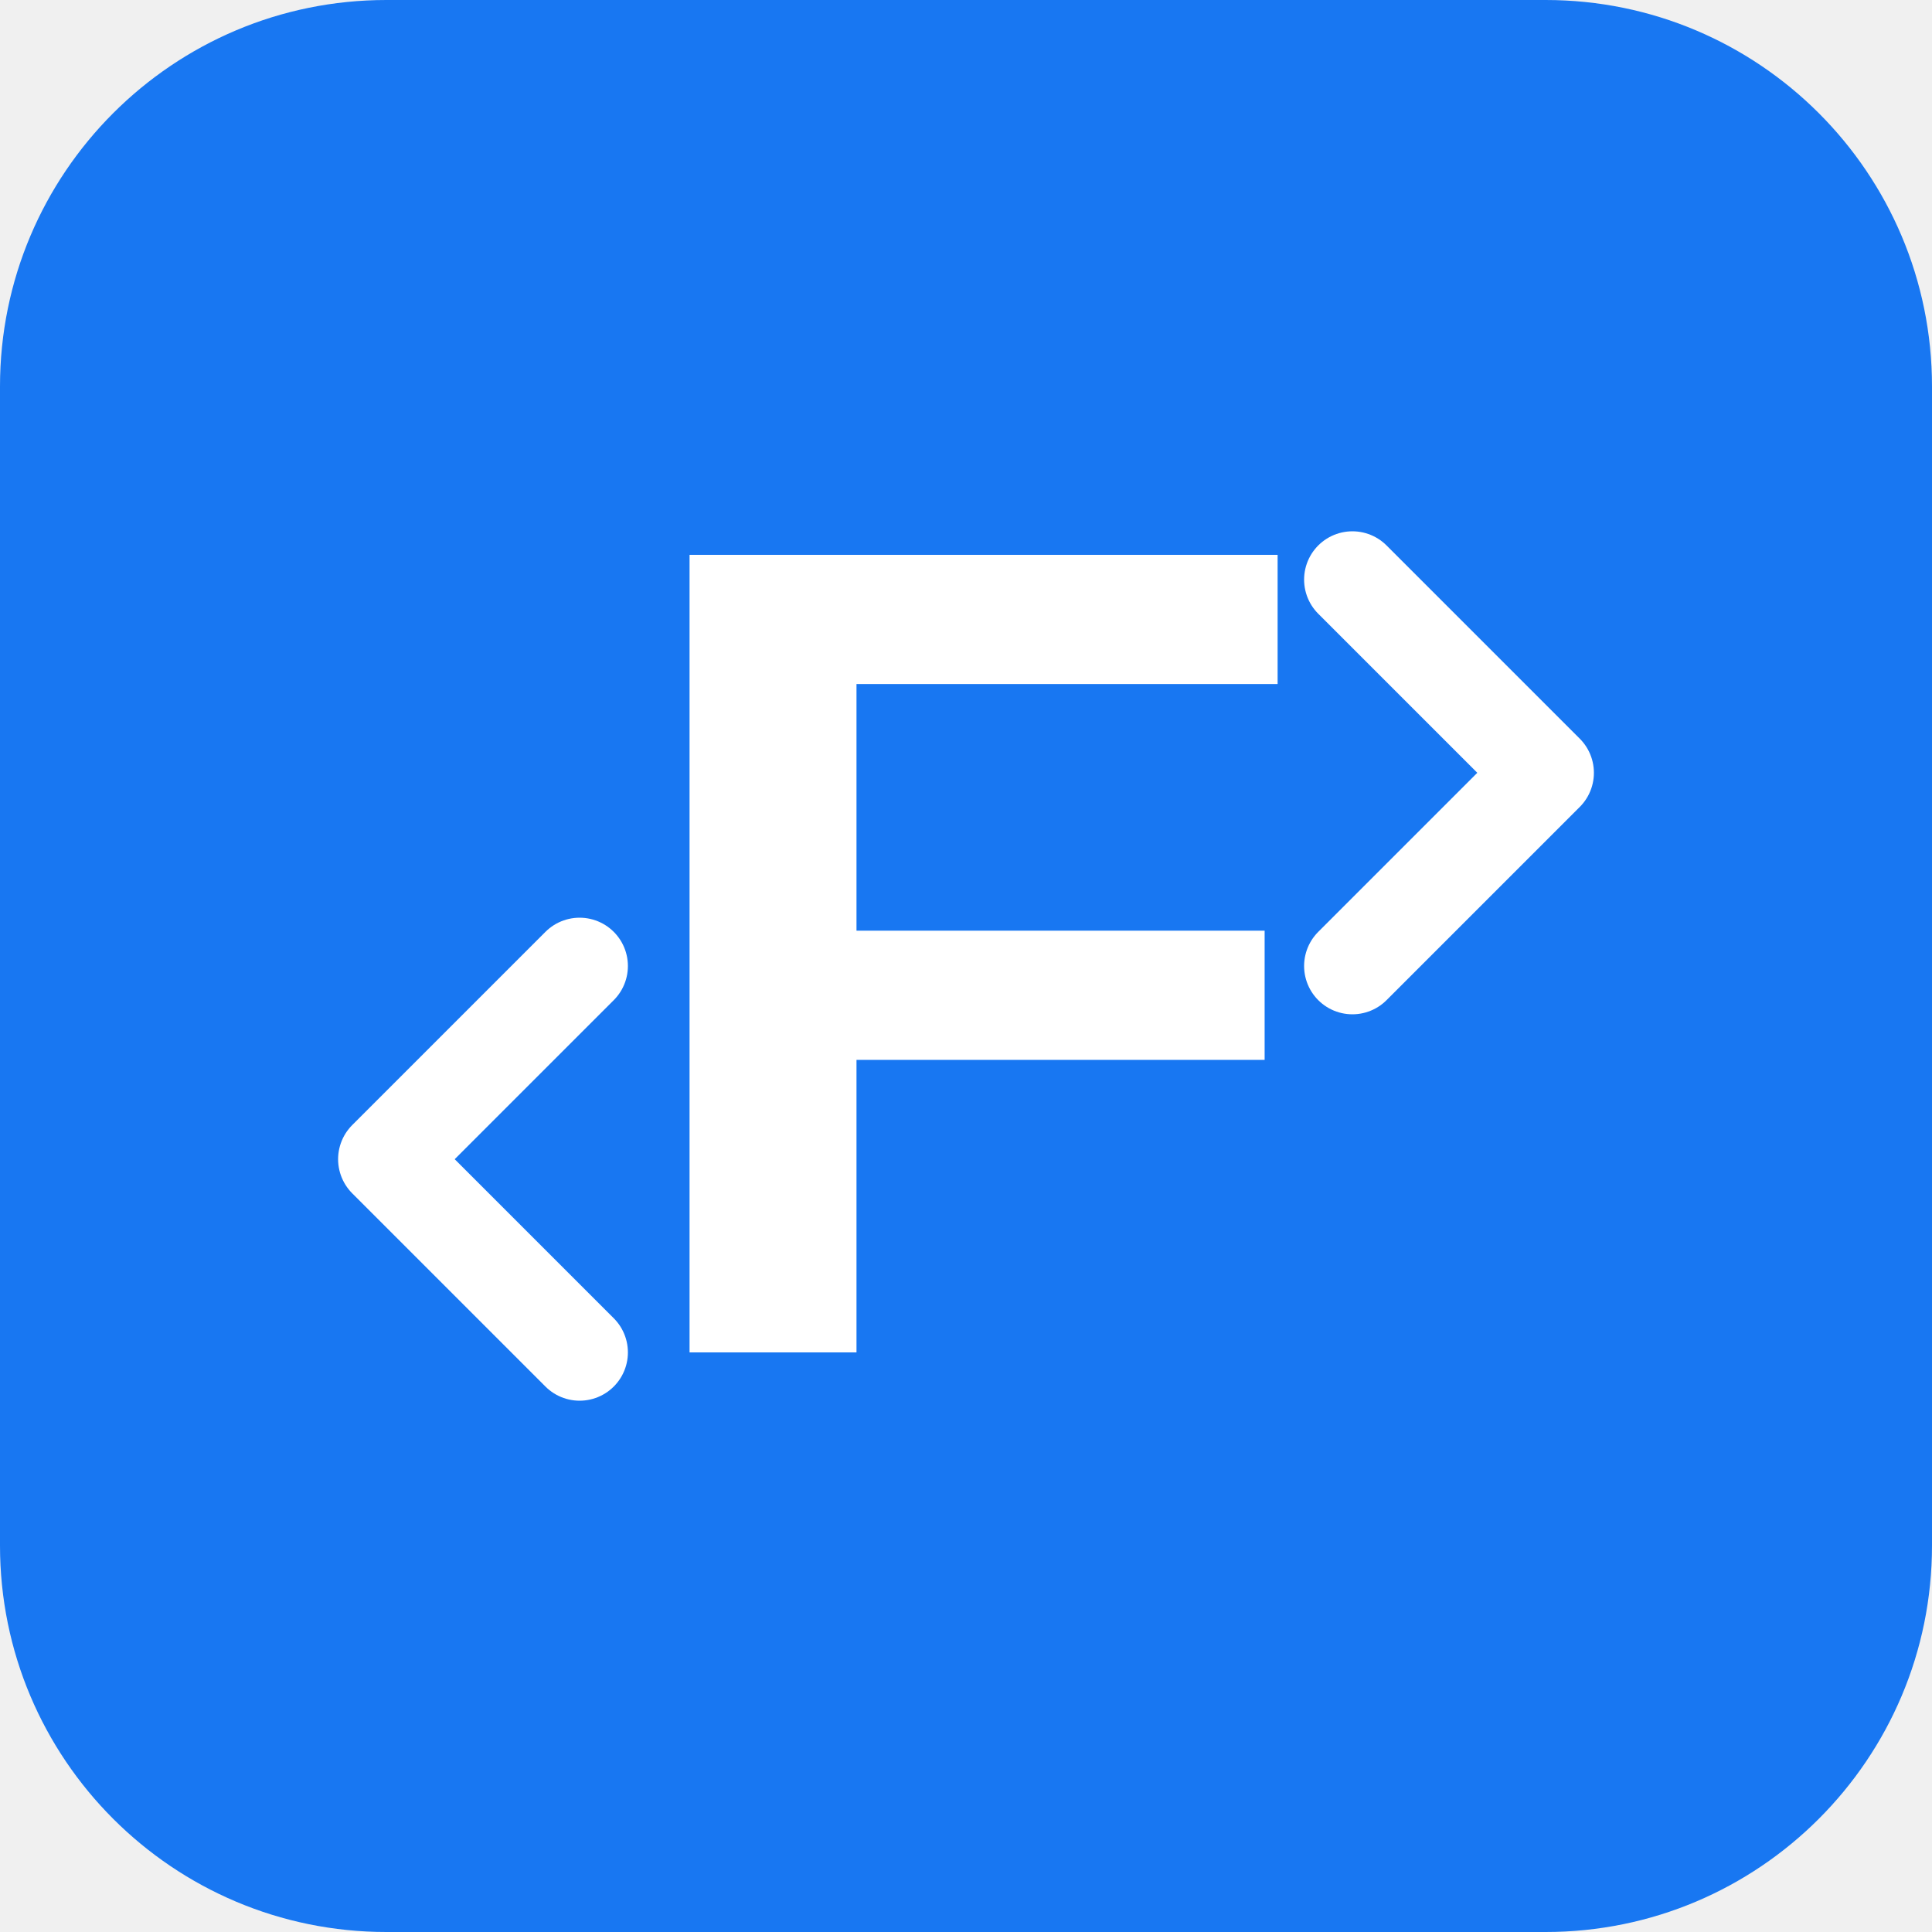
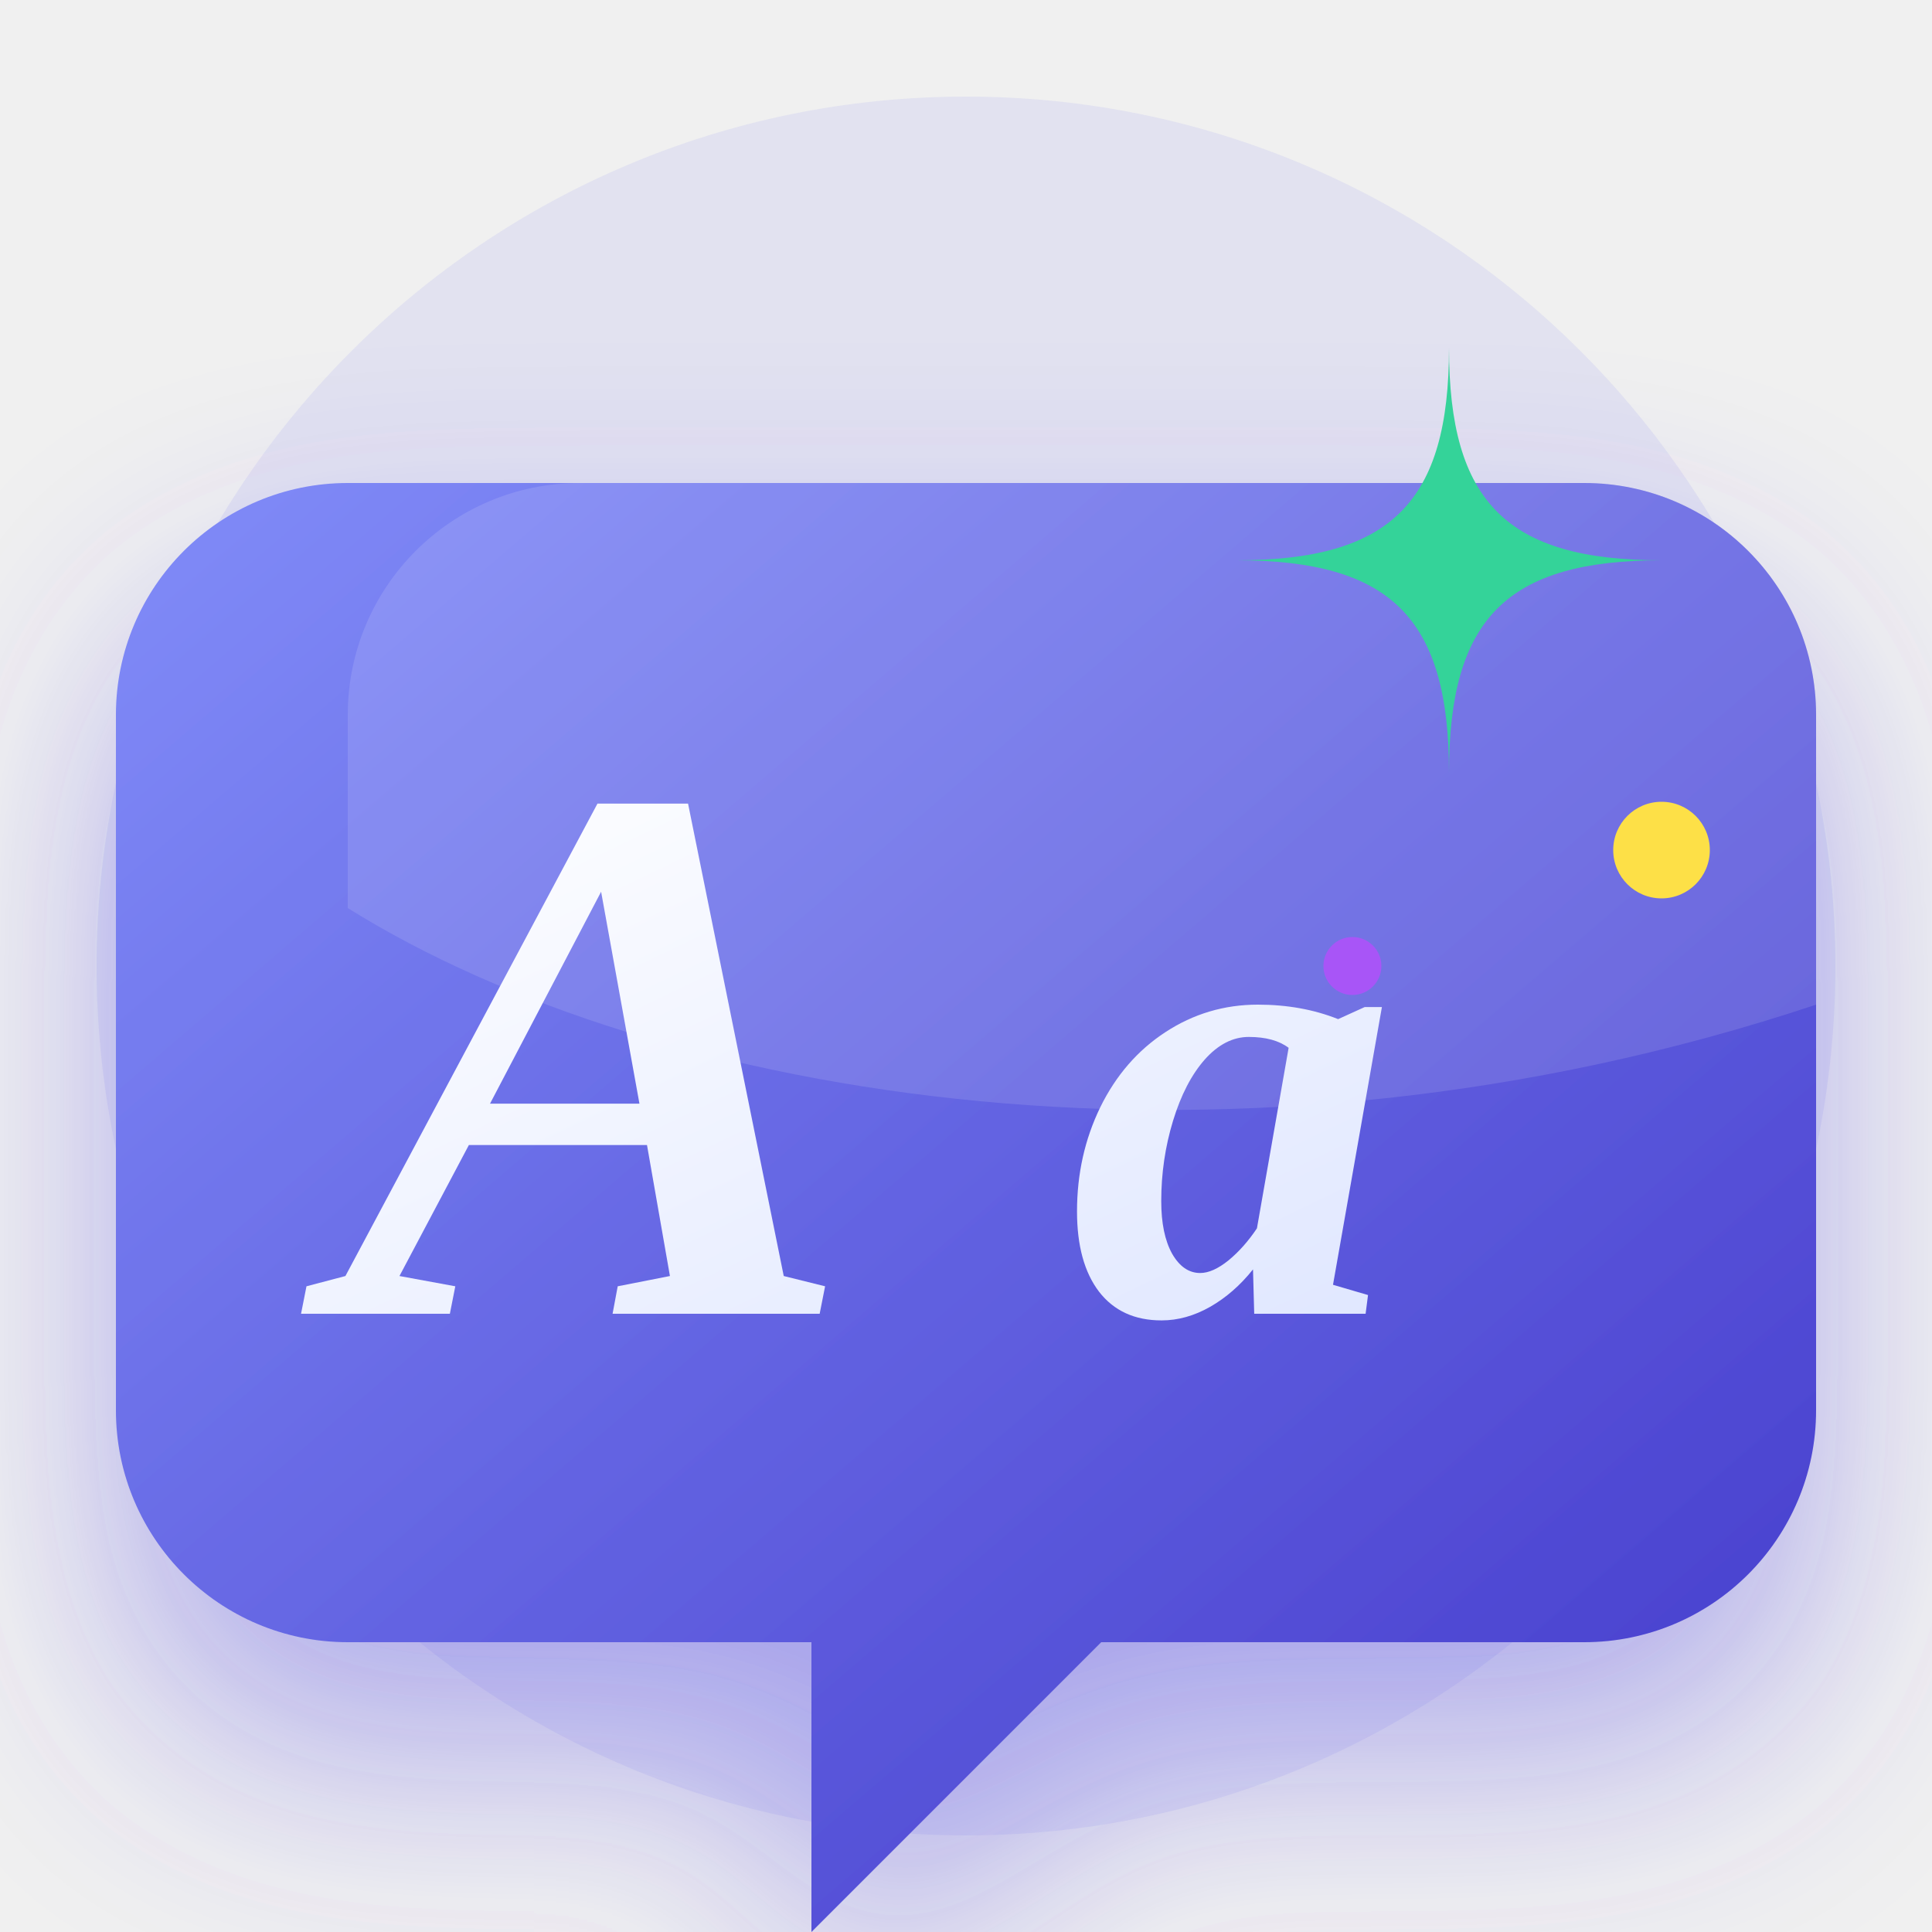
- <svg xmlns="http://www.w3.org/2000/svg" viewBox="0 0 100 100">
-   <rect width="100" height="100" rx="20" fill="#1877F2" />
-   <text x="50" y="70" font-family="Arial, sans-serif" font-size="60" font-weight="bold" fill="white" text-anchor="middle">F</text>
-   <path d="M 70 30 L 80 40 L 70 50" fill="none" stroke="white" stroke-width="5" stroke-linecap="round" stroke-linejoin="round" />
-   <path d="M 30 70 L 20 60 L 30 50" fill="none" stroke="white" stroke-width="5" stroke-linecap="round" stroke-linejoin="round" />
+ <svg xmlns="http://www.w3.org/2000/svg" viewBox="0 0 100 100" fill="none">
+   <style>
+     @keyframes pulse {
+       0%, 100% { opacity: 1; transform: scale(1); }
+       50% { opacity: 0.7; transform: scale(0.9); }
+     }
+     .sparkle { animation: pulse 2s infinite ease-in-out; transform-origin: 75px 29px; }
+     .dot { animation: pulse 2s infinite ease-in-out 0.5s; transform-origin: 86px 44px; }
+   </style>
+   <defs>
+     <filter id="logoDropShadow" x="-20%" y="-20%" width="140%" height="140%">
+       <feDropShadow dx="0" dy="6" stdDeviation="6" flood-color="#4F46E5" flood-opacity="0.4" />
+     </filter>
+     <linearGradient id="bubbleGrad" x1="0%" y1="0%" x2="100%" y2="100%">
+       <stop offset="0%" stop-color="#818CF8" />
+       <stop offset="100%" stop-color="#4338CA" />
+     </linearGradient>
+     <linearGradient id="textGrad" x1="0%" y1="0%" x2="100%" y2="100%">
+       <stop offset="0%" stop-color="#FFFFFF" />
+       <stop offset="100%" stop-color="#E0E7FF" />
+     </linearGradient>
+   </defs>
+   <circle cx="50" cy="50" r="45" fill="#6366F1" opacity="0.1" />
+   <path d="M 18 25 h 64 a 12 12 0 0 1 12 12 v 36 a 12 12 0 0 1 -12 12 h -25 l -15 15 v -15 h -24 a 12 12 0 0 1 -12 -12 v -36 a 12 12 0 0 1 12 -12 z" fill="url(#bubbleGrad)" filter="url(#logoDropShadow)" />
+   <path d="M 18 25 h 64 a 12 12 0 0 1 12 12 v 15 c -30 10 -60 5 -76 -5 v -10 a 12 12 0 0 1 12 -12 z" fill="white" opacity="0.12" />
+   <text x="45" y="68" font-family="Georgia, 'Times New Roman', serif" font-size="40" font-weight="800" font-style="italic" fill="url(#textGrad)" text-anchor="middle" letter-spacing="-1">
+     <tspan>A</tspan>
+     <tspan dx="1" font-size="34">a</tspan>
+   </text>
+   <path class="sparkle" d="M 75 18 C 75 26 78 29 86 29 C 78 29 75 32 75 40 C 75 32 72 29 64 29 C 72 29 75 26 75 18 Z" fill="#34D399" />
+   <circle class="dot" cx="86" cy="44" r="2.5" fill="#FDE047" />
+   <circle cx="70" cy="50" r="1.5" fill="#A855F7" />
</svg>
